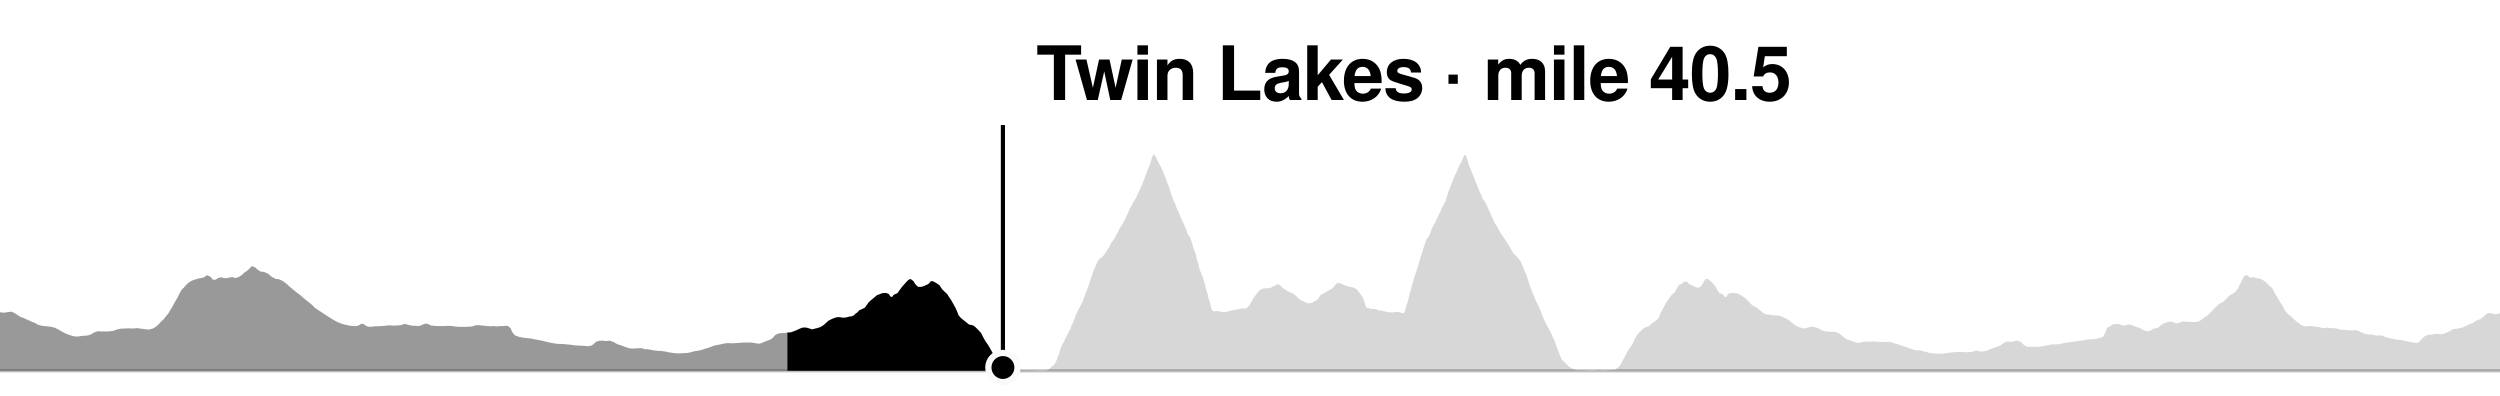
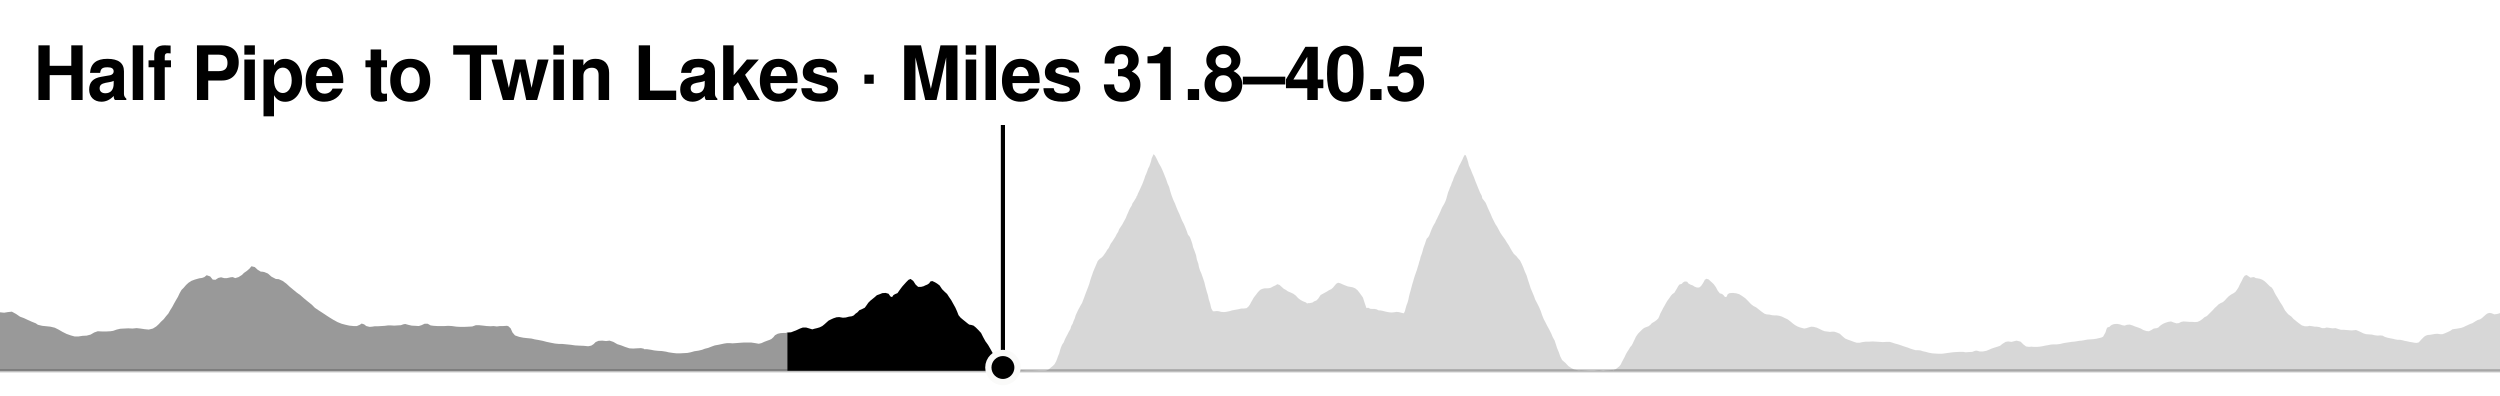
- <svg xmlns="http://www.w3.org/2000/svg" viewBox="0 0 1200 190" role="img" aria-label="Race progress at Twin Lakes, mile 40.5 of 99.9">
-   <path d="M 481.4 178.0 L 481.4 176.4 L 481.7 176.9 L 481.7 177.3 L 481.8 177.2 L 481.8 177.0 L 481.8 176.8 L 481.8 176.8 L 481.8 176.8 L 483.5 177.1 L 484.8 177.4 L 486.2 177.6 L 487.9 177.6 L 489.1 177.4 L 490.6 177.6 L 492.7 177.8 L 494.3 177.8 L 495.8 177.8 L 497.5 177.9 L 499.2 178.0 L 500.8 178.0 L 502.1 177.9 L 503.3 177.4 L 504.3 176.5 L 505.3 175.7 L 506.2 174.8 L 506.9 173.5 L 507.4 172.3 L 507.8 171.1 L 508.4 169.7 L 508.8 168.2 L 509.2 166.9 L 509.8 165.5 L 510.6 164.3 L 511.1 163.0 L 511.8 161.6 L 512.5 160.3 L 513.1 159.1 L 513.8 157.9 L 514.2 156.5 L 514.9 155.3 L 515.3 154.1 L 515.9 152.8 L 516.3 151.4 L 516.9 150.1 L 517.5 148.8 L 518.1 147.7 L 518.7 146.6 L 519.4 145.4 L 519.9 144.1 L 520.4 142.8 L 520.9 141.4 L 521.4 140.1 L 521.9 138.8 L 522.4 137.5 L 522.9 136.1 L 523.3 134.6 L 523.8 133.1 L 524.3 131.7 L 524.7 130.5 L 525.2 129.3 L 525.8 127.9 L 526.4 126.5 L 526.9 125.3 L 527.8 124.3 L 528.7 123.7 L 529.5 122.9 L 530.2 121.9 L 530.9 120.9 L 531.4 120.0 L 532.2 119.0 L 532.7 117.9 L 533.2 116.9 L 534.0 115.8 L 534.7 114.7 L 535.4 113.6 L 536.0 112.4 L 536.7 111.3 L 537.2 110.0 L 538.0 108.8 L 538.6 107.9 L 539.2 106.8 L 539.8 105.7 L 540.4 104.6 L 540.9 103.3 L 541.5 102.0 L 542.0 100.8 L 542.5 99.8 L 543.2 98.7 L 543.6 97.6 L 544.3 96.6 L 545.0 95.4 L 545.4 94.9 L 545.4 94.6 L 545.4 94.5 L 545.8 94.0 L 546.2 92.9 L 546.8 91.7 L 547.3 90.6 L 547.8 89.5 L 548.3 88.4 L 548.8 87.1 L 549.3 85.8 L 549.7 84.5 L 550.2 83.4 L 550.7 82.1 L 551.1 80.9 L 551.7 79.8 L 552.1 78.6 L 552.5 77.4 L 552.8 76.0 L 553.4 74.7 L 553.7 74.0 L 554.4 74.7 L 555.3 76.4 L 556.2 78.3 L 557.3 80.2 L 558.2 82.2 L 559.0 84.2 L 559.8 86.2 L 560.4 88.0 L 561.2 89.8 L 561.7 91.7 L 562.4 93.9 L 563.2 96.0 L 564.0 97.7 L 564.6 99.3 L 565.3 101.0 L 566.1 102.7 L 566.7 104.2 L 567.4 105.9 L 568.3 107.6 L 569.0 109.3 L 569.7 111.1 L 570.2 112.6 L 571.1 113.7 L 571.7 115.2 L 572.3 117.0 L 572.7 118.7 L 573.4 120.5 L 574.1 122.5 L 574.5 124.6 L 575.2 126.6 L 575.5 128.2 L 576.0 129.8 L 576.7 131.4 L 577.4 133.4 L 578.1 135.5 L 578.6 137.6 L 579.2 139.8 L 579.8 141.7 L 580.2 143.6 L 580.9 145.8 L 581.4 148.0 L 582.2 149.4 L 583.1 149.4 L 584.1 149.3 L 585.0 149.4 L 586.2 149.7 L 587.5 149.8 L 588.5 149.7 L 589.5 149.5 L 590.4 149.3 L 591.3 149.0 L 592.4 148.8 L 593.5 148.6 L 594.6 148.4 L 595.8 148.1 L 597.0 148.1 L 598.4 147.9 L 599.3 147.1 L 600.0 146.1 L 600.5 145.1 L 601.1 144.1 L 601.7 143.0 L 602.3 142.2 L 603.0 141.3 L 603.6 140.5 L 604.4 139.6 L 605.1 139.0 L 606.1 138.6 L 607.0 138.4 L 608.3 138.4 L 609.3 138.3 L 610.0 138.1 L 611.1 137.5 L 612.4 136.9 L 613.1 136.4 L 614.2 136.8 L 615.2 137.7 L 616.2 138.6 L 617.3 139.2 L 618.1 139.8 L 619.5 140.4 L 620.8 141.0 L 622.0 141.9 L 623.1 143.1 L 624.3 144.0 L 625.4 144.6 L 626.9 145.2 L 627.4 145.7 L 627.5 146.0 L 627.5 146.0 L 627.5 145.8 L 627.5 145.7 L 627.5 145.6 L 627.7 145.5 L 627.8 145.5 L 628.0 145.5 L 628.0 145.5 L 628.6 145.5 L 630.0 145.2 L 630.7 144.7 L 631.9 144.2 L 632.7 143.4 L 633.3 142.5 L 633.9 141.6 L 635.0 141.0 L 635.9 140.5 L 637.0 139.9 L 637.9 139.3 L 639.0 138.8 L 639.9 138.0 L 640.7 137.0 L 641.4 136.2 L 642.3 135.7 L 643.4 136.0 L 644.7 136.6 L 645.7 137.0 L 647.0 137.5 L 648.2 137.7 L 649.3 137.9 L 650.5 138.4 L 651.6 139.3 L 652.4 140.3 L 653.2 141.4 L 654.2 142.8 L 655.1 145.6 L 655.9 147.9 L 656.7 147.7 L 657.7 148.2 L 658.7 148.3 L 659.9 148.3 L 660.8 148.5 L 661.8 149.0 L 662.6 149.0 L 663.6 149.2 L 664.8 149.5 L 665.7 149.7 L 666.8 149.9 L 667.9 150.0 L 669.1 149.9 L 670.3 149.7 L 671.4 149.8 L 672.6 150.1 L 673.8 150.4 L 674.3 149.5 L 674.7 148.0 L 675.1 146.6 L 675.6 145.3 L 676.0 143.9 L 676.3 142.4 L 676.7 140.8 L 677.1 139.4 L 677.5 137.9 L 677.9 136.4 L 678.3 135.1 L 678.7 133.7 L 679.1 132.4 L 679.6 131.0 L 680.1 129.6 L 680.5 128.2 L 680.9 127.0 L 681.2 125.8 L 681.6 124.6 L 681.9 123.3 L 682.4 122.0 L 682.8 120.7 L 683.1 119.5 L 683.5 118.3 L 684.0 117.0 L 684.4 115.7 L 684.8 114.6 L 685.5 113.9 L 686.0 113.1 L 686.4 112.1 L 686.8 111.0 L 687.3 109.8 L 687.8 108.7 L 688.3 107.8 L 688.9 106.8 L 689.3 105.8 L 689.8 104.9 L 690.3 103.8 L 690.9 102.6 L 691.4 101.5 L 691.8 100.5 L 692.3 99.4 L 692.9 98.4 L 693.4 97.5 L 693.9 96.4 L 694.3 95.2 L 694.7 93.7 L 695.1 92.3 L 695.6 91.1 L 696.0 90.0 L 696.5 88.9 L 696.9 87.7 L 697.4 86.6 L 697.8 85.4 L 698.3 84.2 L 698.9 83.1 L 699.4 82.0 L 699.9 80.8 L 700.3 79.8 L 701.0 78.5 L 701.5 77.5 L 702.0 76.5 L 702.5 75.3 L 703.1 74.3 L 703.6 74.6 L 704.2 76.2 L 704.7 77.8 L 705.1 79.5 L 705.9 81.2 L 706.6 83.0 L 707.5 85.1 L 708.2 87.0 L 708.9 88.7 L 709.7 90.7 L 710.5 92.6 L 711.3 94.1 L 711.4 94.8 L 711.4 94.8 L 711.5 95.2 L 712.2 96.1 L 713.1 97.3 L 713.7 98.7 L 714.2 99.9 L 714.8 101.2 L 715.5 102.7 L 716.2 104.4 L 717.1 106.2 L 717.8 107.6 L 718.6 108.8 L 719.3 110.1 L 720.2 111.8 L 721.3 113.4 L 722.4 114.9 L 723.3 116.4 L 724.3 117.9 L 725.0 119.2 L 725.7 120.4 L 726.6 121.8 L 727.9 123.0 L 728.6 123.9 L 729.6 125.0 L 730.4 126.6 L 731.2 128.4 L 731.9 130.3 L 732.8 132.3 L 733.4 134.3 L 734.1 136.4 L 734.7 138.3 L 735.5 140.2 L 736.3 142.1 L 736.9 143.8 L 737.8 145.5 L 738.8 147.5 L 739.6 149.4 L 740.2 151.2 L 741.0 153.2 L 741.8 154.7 L 742.5 156.1 L 743.6 158.1 L 744.6 160.1 L 745.3 161.8 L 746.2 163.4 L 746.8 165.2 L 747.4 167.1 L 748.2 169.0 L 748.9 171.0 L 749.8 172.8 L 751.4 174.2 L 752.8 175.7 L 754.3 176.7 L 755.5 177.3 L 756.8 177.6 L 757.7 177.8 L 759.1 177.7 L 760.4 177.8 L 761.8 177.9 L 763.4 178.0 L 765.1 178.0 L 766.4 177.8 L 767.8 177.7 L 769.6 178.0 L 770.6 177.8 L 772.4 177.7 L 774.0 177.5 L 774.3 177.7 L 774.4 178.0 L 774.4 177.9 L 774.5 177.9 L 774.5 177.8 L 774.5 177.7 L 774.5 177.6 L 774.5 177.5 L 774.5 177.4 L 774.5 177.4 L 774.7 177.4 L 774.9 177.4 L 775.0 177.4 L 775.7 177.1 L 776.3 176.6 L 777.2 175.9 L 778.0 174.9 L 778.5 173.8 L 779.1 172.7 L 779.8 171.4 L 780.4 170.1 L 781.0 169.0 L 781.8 167.8 L 782.5 166.6 L 783.2 165.8 L 783.7 164.9 L 784.2 163.8 L 784.7 162.8 L 785.2 161.7 L 785.8 160.8 L 786.4 160.0 L 787.4 159.0 L 788.3 158.1 L 789.2 157.4 L 790.2 157.0 L 791.3 156.6 L 792.2 155.9 L 792.9 155.1 L 793.6 154.7 L 794.4 154.2 L 795.2 153.6 L 796.0 152.8 L 796.5 151.7 L 797.0 150.4 L 797.7 149.1 L 798.3 147.9 L 799.0 146.7 L 799.6 145.6 L 800.3 144.4 L 801.2 143.2 L 802.0 142.0 L 802.7 141.2 L 803.7 140.5 L 804.3 139.5 L 804.9 138.5 L 805.5 137.4 L 806.1 136.6 L 807.3 136.2 L 807.8 135.6 L 808.7 135.1 L 809.8 135.2 L 810.5 136.1 L 811.4 136.6 L 812.5 137.0 L 813.4 137.6 L 814.5 138.0 L 815.6 138.0 L 816.5 137.3 L 817.2 136.3 L 817.8 135.3 L 818.3 134.3 L 819.1 133.8 L 820.1 134.1 L 821.3 135.2 L 822.5 136.3 L 823.6 137.8 L 824.5 139.5 L 825.5 140.8 L 826.6 141.1 L 827.4 141.8 L 828.0 142.6 L 828.8 142.4 L 829.3 141.2 L 830.2 140.7 L 831.8 140.6 L 833.4 140.8 L 834.8 141.2 L 836.1 142.0 L 837.8 143.2 L 839.1 144.5 L 840.5 146.0 L 841.7 146.9 L 842.9 147.5 L 844.3 148.6 L 845.7 149.7 L 847.0 150.6 L 848.0 150.9 L 849.3 151.0 L 850.6 151.3 L 851.9 151.4 L 852.9 151.4 L 854.1 151.6 L 855.4 152.0 L 856.6 152.6 L 858.1 153.3 L 859.4 154.3 L 860.6 155.3 L 861.7 156.1 L 862.8 156.7 L 863.8 157.1 L 864.9 157.4 L 866.0 157.7 L 867.1 157.5 L 868.3 157.1 L 869.4 156.8 L 870.6 156.9 L 872.1 157.3 L 873.6 158.0 L 874.8 158.6 L 875.9 159.0 L 877.6 159.2 L 878.1 159.3 L 878.1 159.3 L 878.5 159.3 L 879.4 159.2 L 880.4 159.2 L 881.7 159.6 L 883.1 160.2 L 884.5 161.5 L 885.7 162.5 L 886.9 163.0 L 888.3 163.5 L 889.9 164.1 L 891.2 164.5 L 892.7 164.5 L 894.0 164.2 L 895.5 164.0 L 897.1 164.0 L 898.9 163.9 L 900.6 164.0 L 902.2 164.1 L 903.7 164.2 L 905.5 164.1 L 905.7 164.1 L 907.1 164.1 L 908.4 164.5 L 909.6 164.9 L 911.1 165.3 L 912.6 165.8 L 914.0 166.3 L 915.6 166.8 L 916.9 167.3 L 918.1 167.7 L 919.5 168.1 L 920.7 168.1 L 921.8 168.2 L 923.0 168.6 L 924.4 168.9 L 925.8 169.3 L 927.5 169.6 L 928.9 169.7 L 930.5 169.8 L 931.9 169.8 L 932.9 169.7 L 934.3 169.5 L 935.8 169.3 L 937.3 169.1 L 938.6 169.0 L 940.6 168.9 L 942.3 168.9 L 943.5 169.1 L 944.9 169.0 L 946.7 168.9 L 947.2 168.7 L 948.0 168.4 L 948.7 168.3 L 949.2 168.4 L 950.2 168.7 L 951.8 168.7 L 953.4 168.4 L 954.9 167.8 L 956.0 167.3 L 957.2 166.9 L 958.5 166.5 L 960.0 166.0 L 961.1 165.1 L 962.7 164.1 L 963.9 163.9 L 965.5 164.1 L 966.7 163.8 L 967.9 163.5 L 969.9 164.0 L 971.2 165.3 L 972.5 166.3 L 973.9 166.5 L 975.1 166.4 L 976.2 166.5 L 977.8 166.5 L 979.0 166.4 L 980.3 166.2 L 981.7 165.9 L 982.9 165.7 L 984.4 165.4 L 985.6 165.3 L 987.3 165.3 L 988.9 165.1 L 990.5 164.7 L 991.7 164.5 L 993.1 164.3 L 994.3 164.1 L 995.5 164.0 L 996.9 163.8 L 998.0 163.6 L 999.2 163.5 L 1000.4 163.3 L 1001.9 163.0 L 1003.4 162.9 L 1004.8 162.8 L 1006.2 162.6 L 1007.5 162.3 L 1008.7 162.0 L 1009.5 161.6 L 1010.1 160.5 L 1010.7 159.4 L 1011.0 158.3 L 1011.4 157.3 L 1012.1 157.0 L 1012.6 156.9 L 1012.7 156.7 L 1013.0 156.4 L 1013.7 155.9 L 1013.8 155.9 L 1014.6 155.6 L 1015.5 155.5 L 1016.5 155.5 L 1017.5 155.7 L 1018.7 156.1 L 1019.8 156.3 L 1020.9 155.9 L 1022.3 155.8 L 1023.6 156.2 L 1024.8 156.7 L 1026.3 157.2 L 1027.6 157.7 L 1028.8 158.4 L 1030.3 158.9 L 1031.5 159.0 L 1032.7 158.4 L 1033.8 157.7 L 1035.3 157.5 L 1036.0 157.2 L 1036.7 156.5 L 1037.5 155.9 L 1038.5 155.3 L 1039.5 154.9 L 1040.7 154.5 L 1042.1 154.3 L 1043.4 154.8 L 1044.7 155.2 L 1045.8 155.1 L 1047.0 154.5 L 1048.1 154.3 L 1049.7 154.4 L 1050.9 154.5 L 1052.3 154.5 L 1053.5 154.6 L 1054.8 154.5 L 1055.7 154.1 L 1056.4 153.7 L 1057.2 153.1 L 1058.1 152.3 L 1059.3 151.7 L 1060.2 150.8 L 1061.2 149.8 L 1062.2 148.8 L 1063.1 147.8 L 1064.0 147.0 L 1064.9 146.1 L 1065.9 145.5 L 1067.0 145.0 L 1067.9 144.2 L 1068.8 143.2 L 1069.8 142.2 L 1070.9 141.4 L 1072.0 140.8 L 1073.0 140.1 L 1073.8 139.0 L 1074.5 137.9 L 1075.0 136.8 L 1075.5 135.8 L 1076.1 134.7 L 1076.7 133.4 L 1077.5 132.3 L 1078.4 132.0 L 1079.1 132.5 L 1080.3 133.3 L 1081.0 133.1 L 1081.9 133.0 L 1082.8 133.5 L 1083.6 133.6 L 1084.7 133.8 L 1085.8 134.2 L 1086.9 134.9 L 1087.8 135.7 L 1088.7 136.6 L 1089.5 137.4 L 1090.4 138.0 L 1091.1 139.0 L 1091.7 140.3 L 1092.4 141.6 L 1093.1 142.7 L 1093.7 143.7 L 1094.5 145.1 L 1095.5 146.6 L 1096.2 147.9 L 1096.8 149.0 L 1097.6 150.0 L 1098.4 150.9 L 1099.8 151.9 L 1100.9 153.1 L 1101.9 153.9 L 1102.6 154.5 L 1103.8 155.4 L 1104.9 156.2 L 1106.3 156.6 L 1107.7 156.6 L 1108.5 156.4 L 1109.9 156.6 L 1111.1 156.8 L 1112.0 156.8 L 1113.3 157.0 L 1114.6 157.5 L 1115.8 157.5 L 1116.8 157.2 L 1118.2 157.4 L 1119.6 157.6 L 1121.1 157.5 L 1122.3 157.9 L 1123.6 158.3 L 1125.0 158.3 L 1126.2 158.4 L 1127.4 158.5 L 1128.7 158.6 L 1130.0 158.5 L 1130.9 158.4 L 1132.1 158.9 L 1133.4 159.5 L 1134.4 160.0 L 1135.7 160.4 L 1137.0 160.5 L 1138.5 160.6 L 1139.7 160.9 L 1141.3 161.1 L 1142.4 161.0 L 1143.6 161.1 L 1144.7 161.7 L 1146.0 162.1 L 1147.4 162.4 L 1148.5 162.6 L 1149.7 162.9 L 1150.8 163.1 L 1152.0 163.1 L 1153.1 163.3 L 1154.2 163.6 L 1155.3 163.8 L 1156.6 164.1 L 1157.9 164.3 L 1158.8 164.5 L 1159.9 164.6 L 1160.9 164.4 L 1161.5 163.8 L 1162.2 163.0 L 1162.9 162.3 L 1163.6 161.6 L 1164.4 161.1 L 1165.3 160.8 L 1166.5 160.7 L 1167.6 160.5 L 1168.7 160.3 L 1169.9 160.2 L 1171.3 160.4 L 1172.4 160.4 L 1173.5 160.0 L 1174.4 159.6 L 1175.3 159.2 L 1176.3 158.7 L 1177.1 158.1 L 1178.2 157.9 L 1179.1 157.8 L 1180.2 157.6 L 1181.3 157.4 L 1182.5 157.0 L 1183.5 156.5 L 1184.6 156.0 L 1185.7 155.5 L 1186.8 155.1 L 1187.6 154.6 L 1188.4 154.1 L 1189.3 153.6 L 1190.4 153.3 L 1191.3 152.7 L 1192.3 151.8 L 1193.2 151.0 L 1193.9 150.5 L 1194.8 150.2 L 1195.8 150.3 L 1197.3 150.9 L 1198.7 150.7 L 1200.0 150.3 L 1200.0 178.0 Z" fill="rgba(0,0,0,0.16)" />
+ <svg xmlns="http://www.w3.org/2000/svg" viewBox="0 0 1200 190" role="img" aria-label="Leadville 100 elevation profile: Half Pipe to Twin Lakes, miles 31.8 to 40.5 of 99.9">
  <path d="M 0.0 178.0 L 0.0 149.9 L 2.0 150.1 L 3.8 149.8 L 5.7 149.6 L 7.7 150.7 L 9.6 152.0 L 11.5 152.7 L 13.2 153.5 L 15.2 154.4 L 17.2 155.2 L 18.2 155.9 L 20.3 156.4 L 22.3 156.6 L 24.2 156.8 L 26.3 157.3 L 28.1 158.2 L 30.0 159.3 L 32.0 160.3 L 34.0 161.0 L 35.8 161.5 L 37.7 161.5 L 39.6 161.2 L 41.6 161.1 L 43.5 160.6 L 45.2 159.6 L 46.9 159.0 L 49.0 159.1 L 51.1 159.1 L 53.0 159.0 L 54.3 158.8 L 56.0 158.2 L 57.7 157.8 L 59.5 157.7 L 61.6 157.6 L 63.6 157.7 L 65.6 157.5 L 67.4 157.7 L 69.4 158.0 L 71.4 158.2 L 73.4 157.7 L 75.0 156.7 L 76.2 155.6 L 77.3 154.4 L 78.6 153.2 L 79.6 151.9 L 80.8 150.5 L 81.7 148.9 L 82.7 147.3 L 83.5 145.8 L 84.4 144.2 L 85.4 142.5 L 86.2 140.8 L 87.1 139.2 L 88.2 138.1 L 89.3 136.8 L 90.5 135.7 L 91.9 134.8 L 93.5 134.2 L 95.6 133.6 L 97.0 133.4 L 98.1 133.0 L 99.2 132.1 L 100.9 132.7 L 102.1 134.2 L 103.4 134.3 L 104.8 133.4 L 106.1 133.1 L 107.6 133.5 L 108.9 133.5 L 110.7 133.1 L 111.7 133.0 L 112.9 133.5 L 114.5 133.0 L 116.1 132.0 L 117.1 131.0 L 118.4 130.1 L 119.7 129.0 L 120.7 127.8 L 122.3 128.2 L 123.7 129.5 L 125.2 130.4 L 125.8 130.4 L 126.4 130.5 L 126.9 130.6 L 128.6 131.3 L 130.3 132.8 L 132.4 133.9 L 133.8 134.0 L 135.6 134.8 L 137.4 136.1 L 138.9 137.5 L 140.7 139.0 L 142.4 140.4 L 144.2 141.7 L 145.9 143.2 L 147.6 144.6 L 149.6 146.2 L 151.2 147.8 L 153.0 149.0 L 154.7 150.1 L 156.5 151.3 L 158.2 152.4 L 160.0 153.5 L 162.0 154.6 L 164.0 155.4 L 165.9 155.9 L 167.7 156.3 L 169.7 156.5 L 171.3 156.5 L 172.7 155.9 L 173.6 155.3 L 174.8 155.7 L 175.8 156.5 L 177.4 156.9 L 178.6 156.8 L 179.9 156.6 L 181.5 156.6 L 183.1 156.5 L 184.7 156.4 L 186.2 156.2 L 187.7 156.2 L 189.2 156.3 L 190.7 156.2 L 192.4 156.1 L 193.5 155.7 L 194.5 155.5 L 195.9 155.9 L 197.6 156.3 L 199.5 156.4 L 201.0 156.5 L 202.3 156.1 L 203.8 155.4 L 205.3 155.4 L 206.7 156.2 L 208.2 156.4 L 209.9 156.5 L 211.6 156.5 L 213.4 156.5 L 215.2 156.4 L 216.9 156.5 L 219.1 156.8 L 220.9 156.9 L 222.9 156.9 L 225.0 156.8 L 226.7 156.7 L 228.4 156.1 L 230.0 156.1 L 231.9 156.3 L 233.6 156.5 L 235.5 156.6 L 236.9 156.5 L 238.5 156.7 L 240.0 156.5 L 241.6 156.5 L 243.1 156.4 L 243.5 156.4 L 243.6 156.5 L 243.9 156.5 L 245.1 157.6 L 246.0 159.6 L 247.2 161.0 L 249.2 161.7 L 251.2 162.1 L 253.0 162.3 L 255.1 162.5 L 256.7 162.9 L 258.5 163.2 L 260.5 163.6 L 262.4 164.1 L 264.3 164.5 L 266.4 164.9 L 268.4 165.1 L 270.0 165.1 L 272.0 165.3 L 274.0 165.5 L 276.1 165.8 L 278.0 165.9 L 280.3 166.0 L 282.3 166.2 L 283.8 165.9 L 284.9 165.2 L 285.9 164.2 L 287.3 163.6 L 289.1 163.5 L 290.9 163.7 L 292.6 163.5 L 294.4 164.1 L 296.3 165.2 L 298.2 165.8 L 300.0 166.5 L 302.1 167.2 L 303.9 167.3 L 305.7 167.2 L 307.6 167.1 L 307.7 167.1 L 309.1 167.4 L 309.1 167.6 L 310.5 167.6 L 312.5 167.9 L 314.0 168.2 L 315.8 168.4 L 317.7 168.5 L 319.7 168.8 L 320.9 169.1 L 322.9 169.4 L 324.7 169.6 L 326.5 169.6 L 328.3 169.5 L 330.0 169.4 L 331.5 169.1 L 333.3 168.6 L 335.3 168.3 L 337.0 167.9 L 338.3 167.4 L 339.9 167.0 L 341.7 166.3 L 343.1 165.8 L 344.8 165.5 L 346.2 165.2 L 347.6 164.9 L 349.0 164.7 L 349.8 164.7 L 350.3 164.7 L 351.6 164.8 L 353.1 164.7 L 354.4 164.6 L 355.7 164.5 L 357.3 164.4 L 358.6 164.4 L 360.5 164.4 L 362.5 164.7 L 364.2 165.0 L 365.5 164.7 L 366.8 164.1 L 368.1 163.6 L 369.5 163.1 L 370.3 162.7 L 371.2 161.9 L 372.0 160.9 L 373.3 160.2 L 374.7 159.9 L 376.3 159.8 L 377.3 159.8 L 377.5 159.7 L 377.6 159.6 L 377.9 159.6 L 377.9 178.0 Z" fill="rgba(0,0,0,0.40)" />
  <path d="M 377.9 178.0 L 377.9 159.6 L 378.0 159.6 L 379.7 159.5 L 381.0 159.0 L 382.5 158.4 L 384.0 157.7 L 385.4 157.2 L 386.9 157.2 L 388.6 157.7 L 389.9 158.1 L 390.9 157.8 L 392.2 157.5 L 393.5 157.1 L 394.7 156.5 L 395.7 155.7 L 396.7 154.8 L 397.7 153.9 L 398.9 153.3 L 400.0 152.8 L 401.5 152.3 L 402.8 152.2 L 404.6 152.5 L 406.0 152.4 L 407.5 152.0 L 408.9 151.8 L 409.8 151.4 L 410.6 150.6 L 411.6 149.9 L 412.5 148.9 L 413.9 148.3 L 415.1 147.7 L 415.9 146.6 L 416.8 145.3 L 417.8 144.3 L 418.8 143.5 L 419.9 142.6 L 420.9 141.7 L 422.3 141.2 L 423.5 140.7 L 425.1 140.6 L 426.5 141.0 L 427.4 142.3 L 428.2 142.6 L 428.8 141.7 L 429.6 141.2 L 430.8 140.7 L 431.7 139.4 L 432.5 138.3 L 433.2 137.4 L 434.1 136.4 L 435.0 135.4 L 436.1 134.3 L 437.1 133.9 L 438.4 134.9 L 439.5 136.6 L 440.7 137.7 L 442.1 137.7 L 443.3 137.4 L 444.1 137.0 L 445.1 136.6 L 446.0 136.0 L 446.6 135.1 L 447.5 134.9 L 448.8 135.5 L 449.8 136.1 L 451.0 137.0 L 452.2 138.8 L 453.5 140.1 L 454.6 141.1 L 455.5 142.5 L 456.6 144.1 L 457.6 145.9 L 458.6 147.7 L 459.4 149.5 L 460.1 151.3 L 461.1 152.5 L 462.3 153.5 L 463.3 154.3 L 464.4 155.2 L 465.2 155.8 L 466.3 156.0 L 467.3 156.3 L 468.4 157.2 L 469.5 158.3 L 470.9 159.8 L 471.9 161.8 L 473.0 163.8 L 474.3 165.6 L 475.4 167.5 L 476.4 169.3 L 477.4 171.3 L 478.4 173.3 L 479.5 174.7 L 480.5 175.7 L 481.3 176.4 L 481.4 176.4 L 481.4 178.0 Z" fill="#000000" />
+   <path d="M 481.4 178.0 L 481.4 176.4 L 481.7 176.9 L 481.7 177.3 L 481.8 177.2 L 481.8 177.0 L 481.8 176.8 L 481.8 176.8 L 481.8 176.8 L 483.5 177.1 L 484.8 177.4 L 486.2 177.6 L 487.9 177.6 L 489.1 177.4 L 490.6 177.6 L 492.7 177.8 L 494.3 177.8 L 495.8 177.8 L 497.5 177.9 L 499.2 178.0 L 500.8 178.0 L 502.1 177.9 L 503.3 177.4 L 504.3 176.5 L 505.3 175.7 L 506.2 174.8 L 506.9 173.5 L 507.4 172.3 L 507.8 171.1 L 508.4 169.7 L 508.8 168.2 L 509.2 166.9 L 509.8 165.5 L 510.6 164.3 L 511.1 163.0 L 511.8 161.6 L 512.5 160.3 L 513.1 159.1 L 513.8 157.9 L 514.2 156.5 L 514.9 155.3 L 515.3 154.1 L 515.9 152.8 L 516.3 151.4 L 516.9 150.1 L 517.5 148.8 L 518.1 147.7 L 518.7 146.6 L 519.4 145.4 L 519.9 144.1 L 520.4 142.8 L 520.9 141.4 L 521.4 140.1 L 521.9 138.8 L 522.4 137.5 L 522.9 136.1 L 523.3 134.6 L 523.8 133.1 L 524.3 131.7 L 524.7 130.5 L 525.2 129.3 L 525.8 127.9 L 526.4 126.5 L 526.9 125.3 L 527.8 124.3 L 528.7 123.7 L 529.5 122.9 L 530.2 121.9 L 530.9 120.9 L 531.4 120.0 L 532.2 119.0 L 532.7 117.9 L 533.2 116.9 L 534.0 115.8 L 534.7 114.7 L 535.4 113.6 L 536.0 112.4 L 536.7 111.3 L 537.2 110.0 L 538.0 108.8 L 538.6 107.9 L 539.2 106.8 L 539.8 105.7 L 540.4 104.6 L 540.9 103.3 L 541.5 102.0 L 542.0 100.8 L 542.5 99.8 L 543.2 98.7 L 543.6 97.6 L 544.3 96.6 L 545.0 95.4 L 545.4 94.9 L 545.4 94.6 L 545.4 94.5 L 545.8 94.0 L 546.2 92.9 L 546.8 91.7 L 547.3 90.6 L 547.8 89.5 L 548.3 88.4 L 548.8 87.1 L 549.3 85.8 L 549.7 84.5 L 550.2 83.4 L 550.7 82.1 L 551.1 80.9 L 551.7 79.8 L 552.1 78.6 L 552.5 77.4 L 552.8 76.0 L 553.4 74.7 L 553.7 74.0 L 554.4 74.7 L 555.3 76.4 L 556.2 78.3 L 557.3 80.2 L 558.2 82.2 L 559.0 84.2 L 559.8 86.2 L 560.4 88.0 L 561.2 89.8 L 561.7 91.7 L 562.4 93.9 L 563.2 96.0 L 564.0 97.7 L 564.6 99.3 L 565.3 101.0 L 566.1 102.7 L 566.7 104.2 L 567.4 105.9 L 568.3 107.6 L 569.0 109.3 L 569.7 111.1 L 570.2 112.6 L 571.1 113.7 L 571.7 115.2 L 572.3 117.0 L 572.7 118.7 L 573.4 120.5 L 574.1 122.5 L 574.5 124.6 L 575.2 126.6 L 575.5 128.2 L 576.0 129.8 L 576.7 131.4 L 577.4 133.4 L 578.1 135.5 L 578.6 137.6 L 579.2 139.8 L 579.8 141.7 L 580.2 143.6 L 580.9 145.8 L 581.4 148.0 L 582.2 149.4 L 583.1 149.4 L 584.1 149.3 L 585.0 149.4 L 586.2 149.7 L 587.5 149.8 L 588.5 149.7 L 589.5 149.5 L 590.4 149.3 L 591.3 149.0 L 592.4 148.8 L 593.5 148.6 L 594.6 148.4 L 595.8 148.1 L 597.0 148.1 L 598.4 147.9 L 599.3 147.1 L 600.0 146.1 L 600.5 145.1 L 601.1 144.1 L 601.7 143.0 L 602.3 142.2 L 603.0 141.3 L 603.6 140.5 L 604.4 139.6 L 605.1 139.0 L 606.1 138.6 L 607.0 138.4 L 608.3 138.4 L 609.3 138.3 L 610.0 138.1 L 611.1 137.5 L 612.4 136.9 L 613.1 136.4 L 614.2 136.8 L 615.2 137.7 L 616.2 138.6 L 617.3 139.2 L 618.1 139.8 L 619.5 140.4 L 620.8 141.0 L 622.0 141.9 L 623.1 143.1 L 624.3 144.0 L 625.4 144.6 L 626.9 145.2 L 627.4 145.7 L 627.5 146.0 L 627.5 146.0 L 627.5 145.8 L 627.5 145.7 L 627.5 145.6 L 627.7 145.5 L 627.8 145.5 L 628.0 145.5 L 628.0 145.5 L 628.6 145.5 L 630.0 145.2 L 630.7 144.7 L 631.9 144.2 L 632.7 143.4 L 633.3 142.5 L 633.9 141.6 L 635.0 141.0 L 635.9 140.5 L 637.0 139.9 L 637.9 139.3 L 639.0 138.8 L 639.9 138.0 L 640.7 137.0 L 641.4 136.2 L 642.3 135.7 L 643.4 136.0 L 644.7 136.6 L 645.7 137.0 L 647.0 137.5 L 648.2 137.7 L 649.3 137.9 L 650.5 138.4 L 651.6 139.3 L 652.4 140.3 L 653.2 141.4 L 654.2 142.8 L 655.1 145.6 L 655.9 147.9 L 656.7 147.7 L 657.7 148.2 L 658.7 148.3 L 659.9 148.3 L 660.8 148.5 L 661.8 149.0 L 662.6 149.0 L 663.6 149.2 L 664.8 149.5 L 665.7 149.7 L 666.8 149.9 L 667.9 150.0 L 669.1 149.9 L 670.3 149.7 L 671.4 149.8 L 672.6 150.1 L 673.8 150.4 L 674.3 149.5 L 674.7 148.0 L 675.1 146.6 L 675.6 145.3 L 676.0 143.9 L 676.3 142.4 L 676.7 140.8 L 677.1 139.4 L 677.5 137.9 L 677.9 136.4 L 678.3 135.1 L 678.7 133.7 L 679.1 132.4 L 679.6 131.0 L 680.1 129.6 L 680.5 128.2 L 680.9 127.0 L 681.2 125.8 L 681.6 124.6 L 681.9 123.3 L 682.4 122.0 L 682.8 120.7 L 683.1 119.5 L 683.5 118.3 L 684.0 117.0 L 684.4 115.7 L 684.8 114.6 L 685.5 113.9 L 686.0 113.1 L 686.4 112.1 L 686.8 111.0 L 687.3 109.8 L 687.8 108.7 L 688.3 107.8 L 688.9 106.8 L 689.3 105.8 L 689.8 104.9 L 690.3 103.8 L 690.9 102.6 L 691.4 101.5 L 691.8 100.5 L 692.3 99.4 L 692.9 98.4 L 693.4 97.5 L 693.9 96.4 L 694.3 95.2 L 694.7 93.7 L 695.1 92.3 L 695.6 91.1 L 696.0 90.0 L 696.5 88.9 L 696.9 87.7 L 697.4 86.6 L 697.8 85.4 L 698.3 84.2 L 698.9 83.1 L 699.4 82.0 L 699.9 80.8 L 700.3 79.8 L 701.0 78.5 L 701.5 77.5 L 702.0 76.5 L 702.5 75.3 L 703.1 74.3 L 703.6 74.6 L 704.2 76.2 L 704.7 77.8 L 705.1 79.5 L 705.9 81.2 L 706.6 83.0 L 707.5 85.1 L 708.2 87.0 L 708.9 88.7 L 709.7 90.7 L 710.5 92.6 L 711.3 94.1 L 711.4 94.8 L 711.4 94.8 L 711.5 95.2 L 712.2 96.1 L 713.1 97.3 L 713.7 98.7 L 714.2 99.9 L 714.8 101.2 L 715.5 102.7 L 716.2 104.4 L 717.1 106.2 L 717.8 107.6 L 718.6 108.8 L 719.3 110.1 L 720.2 111.8 L 721.3 113.4 L 722.4 114.9 L 723.3 116.4 L 724.3 117.9 L 725.0 119.2 L 725.7 120.4 L 726.6 121.8 L 727.9 123.0 L 728.6 123.9 L 729.6 125.0 L 730.4 126.6 L 731.2 128.4 L 731.9 130.3 L 732.8 132.3 L 733.4 134.3 L 734.1 136.4 L 734.7 138.3 L 735.5 140.2 L 736.3 142.1 L 736.9 143.8 L 737.8 145.5 L 738.8 147.5 L 739.6 149.4 L 740.2 151.2 L 741.0 153.2 L 741.8 154.7 L 742.5 156.1 L 743.6 158.1 L 744.6 160.1 L 745.3 161.8 L 746.2 163.4 L 746.8 165.2 L 747.4 167.1 L 748.2 169.0 L 748.9 171.0 L 749.8 172.8 L 751.4 174.2 L 752.8 175.7 L 754.3 176.7 L 755.5 177.3 L 756.8 177.6 L 757.7 177.8 L 759.1 177.7 L 760.4 177.8 L 761.8 177.9 L 763.4 178.0 L 765.1 178.0 L 766.4 177.8 L 767.8 177.7 L 769.6 178.0 L 770.6 177.8 L 772.4 177.7 L 774.0 177.5 L 774.3 177.7 L 774.4 178.0 L 774.4 177.9 L 774.5 177.9 L 774.5 177.8 L 774.5 177.7 L 774.5 177.6 L 774.5 177.5 L 774.5 177.4 L 774.5 177.4 L 774.7 177.4 L 774.9 177.4 L 775.0 177.4 L 775.7 177.1 L 776.3 176.6 L 777.2 175.9 L 778.0 174.9 L 778.5 173.8 L 779.1 172.7 L 779.8 171.4 L 780.4 170.1 L 781.0 169.0 L 781.8 167.8 L 782.5 166.6 L 783.2 165.8 L 783.7 164.9 L 784.2 163.8 L 784.7 162.8 L 785.2 161.7 L 785.8 160.8 L 786.4 160.0 L 787.4 159.0 L 788.3 158.1 L 789.2 157.4 L 790.2 157.0 L 791.3 156.6 L 792.2 155.9 L 792.9 155.1 L 793.6 154.7 L 794.4 154.2 L 795.2 153.6 L 796.0 152.8 L 796.5 151.7 L 797.0 150.4 L 797.7 149.1 L 798.3 147.9 L 799.0 146.7 L 799.6 145.6 L 800.3 144.4 L 801.2 143.2 L 802.0 142.0 L 802.7 141.2 L 803.7 140.5 L 804.3 139.5 L 804.9 138.5 L 805.5 137.4 L 806.1 136.6 L 807.3 136.2 L 807.8 135.6 L 808.7 135.1 L 809.8 135.2 L 810.5 136.1 L 811.4 136.6 L 812.5 137.0 L 813.4 137.6 L 814.5 138.0 L 815.6 138.0 L 816.5 137.3 L 817.2 136.3 L 817.8 135.3 L 818.3 134.3 L 819.1 133.8 L 820.1 134.1 L 821.3 135.2 L 822.5 136.3 L 823.6 137.8 L 824.5 139.5 L 825.5 140.8 L 826.6 141.1 L 827.4 141.8 L 828.0 142.6 L 828.8 142.4 L 829.3 141.2 L 830.2 140.7 L 831.8 140.6 L 833.4 140.8 L 834.8 141.2 L 836.1 142.0 L 837.8 143.2 L 839.1 144.5 L 840.5 146.0 L 841.7 146.9 L 842.9 147.5 L 844.3 148.6 L 845.7 149.7 L 847.0 150.6 L 848.0 150.9 L 849.3 151.0 L 850.6 151.3 L 851.9 151.4 L 852.9 151.4 L 854.1 151.6 L 855.4 152.0 L 856.6 152.6 L 858.1 153.3 L 859.4 154.3 L 860.6 155.3 L 861.7 156.1 L 862.8 156.7 L 863.8 157.1 L 864.9 157.4 L 866.0 157.7 L 867.1 157.5 L 868.3 157.1 L 869.4 156.8 L 870.6 156.9 L 872.1 157.3 L 873.6 158.0 L 874.8 158.6 L 875.9 159.0 L 877.6 159.2 L 878.1 159.3 L 878.1 159.3 L 878.5 159.3 L 879.4 159.2 L 880.4 159.2 L 881.7 159.6 L 883.1 160.2 L 884.5 161.5 L 885.7 162.5 L 886.9 163.0 L 888.3 163.5 L 889.9 164.1 L 891.2 164.5 L 892.7 164.5 L 894.0 164.2 L 895.5 164.0 L 897.1 164.0 L 898.9 163.9 L 900.6 164.0 L 902.2 164.1 L 903.7 164.2 L 905.5 164.1 L 905.7 164.1 L 907.1 164.1 L 908.4 164.5 L 909.6 164.9 L 911.1 165.3 L 912.6 165.8 L 914.0 166.3 L 915.6 166.8 L 916.9 167.3 L 918.1 167.7 L 919.5 168.1 L 920.7 168.1 L 921.8 168.2 L 923.0 168.6 L 924.4 168.9 L 925.8 169.3 L 927.5 169.6 L 928.9 169.7 L 930.5 169.8 L 931.9 169.8 L 932.9 169.7 L 934.3 169.5 L 935.8 169.3 L 937.3 169.1 L 938.6 169.0 L 940.6 168.9 L 942.3 168.9 L 943.5 169.1 L 944.9 169.0 L 946.7 168.9 L 947.2 168.7 L 948.0 168.4 L 948.7 168.3 L 949.2 168.4 L 950.2 168.7 L 951.8 168.7 L 953.4 168.4 L 954.9 167.8 L 956.0 167.3 L 957.2 166.9 L 958.5 166.5 L 960.0 166.0 L 961.1 165.1 L 962.7 164.1 L 963.9 163.9 L 965.5 164.1 L 966.7 163.8 L 967.9 163.5 L 969.9 164.0 L 971.2 165.3 L 972.5 166.3 L 973.9 166.5 L 975.1 166.4 L 976.2 166.5 L 977.8 166.5 L 979.0 166.4 L 980.3 166.2 L 981.7 165.9 L 982.9 165.7 L 984.4 165.4 L 985.6 165.3 L 987.3 165.3 L 988.9 165.1 L 990.5 164.7 L 991.7 164.5 L 993.1 164.3 L 994.3 164.1 L 995.5 164.0 L 996.9 163.8 L 998.0 163.6 L 999.2 163.5 L 1000.4 163.3 L 1001.9 163.0 L 1003.4 162.9 L 1004.8 162.8 L 1006.2 162.6 L 1007.5 162.3 L 1008.7 162.0 L 1009.5 161.6 L 1010.1 160.5 L 1010.7 159.4 L 1011.0 158.3 L 1011.4 157.3 L 1012.1 157.0 L 1012.6 156.9 L 1012.7 156.7 L 1013.0 156.4 L 1013.7 155.9 L 1013.8 155.9 L 1014.6 155.6 L 1015.5 155.5 L 1016.5 155.5 L 1017.5 155.7 L 1018.7 156.1 L 1019.8 156.3 L 1020.9 155.9 L 1022.3 155.8 L 1023.6 156.2 L 1024.8 156.7 L 1026.3 157.2 L 1027.6 157.7 L 1028.8 158.4 L 1030.3 158.9 L 1031.5 159.0 L 1032.7 158.4 L 1033.8 157.7 L 1035.3 157.5 L 1036.0 157.2 L 1036.7 156.5 L 1037.5 155.9 L 1038.5 155.3 L 1039.5 154.9 L 1040.7 154.5 L 1042.1 154.3 L 1043.4 154.8 L 1044.7 155.2 L 1045.8 155.1 L 1047.0 154.5 L 1048.1 154.3 L 1049.7 154.4 L 1050.9 154.5 L 1052.3 154.5 L 1053.5 154.6 L 1054.8 154.5 L 1055.7 154.1 L 1056.4 153.7 L 1057.2 153.1 L 1058.1 152.3 L 1059.3 151.7 L 1060.2 150.8 L 1061.2 149.8 L 1062.2 148.8 L 1063.1 147.8 L 1064.0 147.0 L 1064.9 146.1 L 1065.9 145.5 L 1067.0 145.0 L 1067.9 144.2 L 1068.8 143.2 L 1069.8 142.2 L 1070.9 141.4 L 1072.0 140.8 L 1073.0 140.1 L 1073.8 139.0 L 1074.5 137.9 L 1075.0 136.8 L 1075.5 135.8 L 1076.1 134.7 L 1076.7 133.4 L 1077.5 132.3 L 1078.4 132.0 L 1079.1 132.5 L 1080.3 133.3 L 1081.0 133.1 L 1081.9 133.0 L 1082.8 133.5 L 1083.6 133.6 L 1084.7 133.8 L 1085.8 134.2 L 1086.9 134.9 L 1087.8 135.7 L 1088.7 136.6 L 1089.5 137.4 L 1090.4 138.0 L 1091.1 139.0 L 1091.7 140.3 L 1092.4 141.6 L 1093.1 142.7 L 1093.7 143.7 L 1094.5 145.1 L 1095.5 146.6 L 1096.2 147.9 L 1096.8 149.0 L 1097.6 150.0 L 1098.4 150.9 L 1099.8 151.9 L 1100.9 153.1 L 1101.9 153.9 L 1102.6 154.5 L 1103.8 155.4 L 1104.9 156.2 L 1106.3 156.6 L 1107.7 156.6 L 1108.5 156.4 L 1109.9 156.6 L 1111.1 156.8 L 1112.0 156.8 L 1113.3 157.0 L 1114.6 157.5 L 1115.8 157.5 L 1116.8 157.2 L 1118.2 157.4 L 1119.6 157.6 L 1121.1 157.5 L 1122.3 157.9 L 1123.6 158.3 L 1125.0 158.3 L 1126.2 158.4 L 1127.4 158.5 L 1128.7 158.6 L 1130.0 158.5 L 1130.9 158.4 L 1132.1 158.9 L 1133.4 159.5 L 1134.4 160.0 L 1135.7 160.4 L 1137.0 160.5 L 1138.5 160.6 L 1139.7 160.9 L 1141.3 161.1 L 1142.4 161.0 L 1143.6 161.1 L 1144.7 161.7 L 1146.0 162.1 L 1147.4 162.4 L 1148.5 162.6 L 1149.7 162.9 L 1150.8 163.1 L 1152.0 163.1 L 1153.1 163.3 L 1154.2 163.6 L 1155.3 163.8 L 1156.6 164.1 L 1157.9 164.3 L 1158.8 164.5 L 1159.9 164.6 L 1160.9 164.4 L 1161.5 163.8 L 1162.2 163.0 L 1162.9 162.3 L 1163.6 161.6 L 1164.4 161.1 L 1165.3 160.8 L 1166.5 160.7 L 1167.6 160.5 L 1168.7 160.3 L 1169.9 160.2 L 1171.3 160.4 L 1172.4 160.4 L 1173.5 160.0 L 1174.4 159.6 L 1175.3 159.2 L 1176.3 158.7 L 1177.1 158.1 L 1178.2 157.9 L 1179.1 157.8 L 1180.2 157.6 L 1181.3 157.4 L 1182.5 157.0 L 1183.5 156.5 L 1184.6 156.0 L 1185.7 155.5 L 1186.8 155.1 L 1187.6 154.6 L 1188.4 154.1 L 1189.3 153.6 L 1190.4 153.3 L 1191.3 152.7 L 1192.3 151.8 L 1193.2 151.0 L 1193.9 150.5 L 1194.8 150.2 L 1195.8 150.3 L 1197.3 150.9 L 1198.7 150.7 L 1200.0 150.3 L 1200.0 178.0 Z" fill="rgba(0,0,0,0.16)" />
  <line x1="0" y1="178.0" x2="1200" y2="178.0" stroke="rgba(0,0,0,0.25)" stroke-width="1.5" />
  <line x1="481.4" y1="60.0" x2="481.4" y2="178.0" stroke="#000" stroke-width="2" />
  <circle cx="481.4" cy="176.4" r="7" fill="#000" stroke="#fafaf9" stroke-width="3" />
-   <text x="497.4" y="48.0" text-anchor="start" font-family="system-ui, -apple-system, 'Segoe UI', Helvetica, Arial, sans-serif" letter-spacing="-0.5" font-size="36" font-weight="700" fill="#000">Twin Lakes · mile 40.5</text>
+   <text x="16.0" y="48.0" text-anchor="start" font-family="system-ui, -apple-system, 'Segoe UI', Helvetica, Arial, sans-serif" letter-spacing="-0.5" font-size="36" font-weight="700" fill="#000">Half Pipe to Twin Lakes · Miles 31.8–40.5</text>
</svg>
